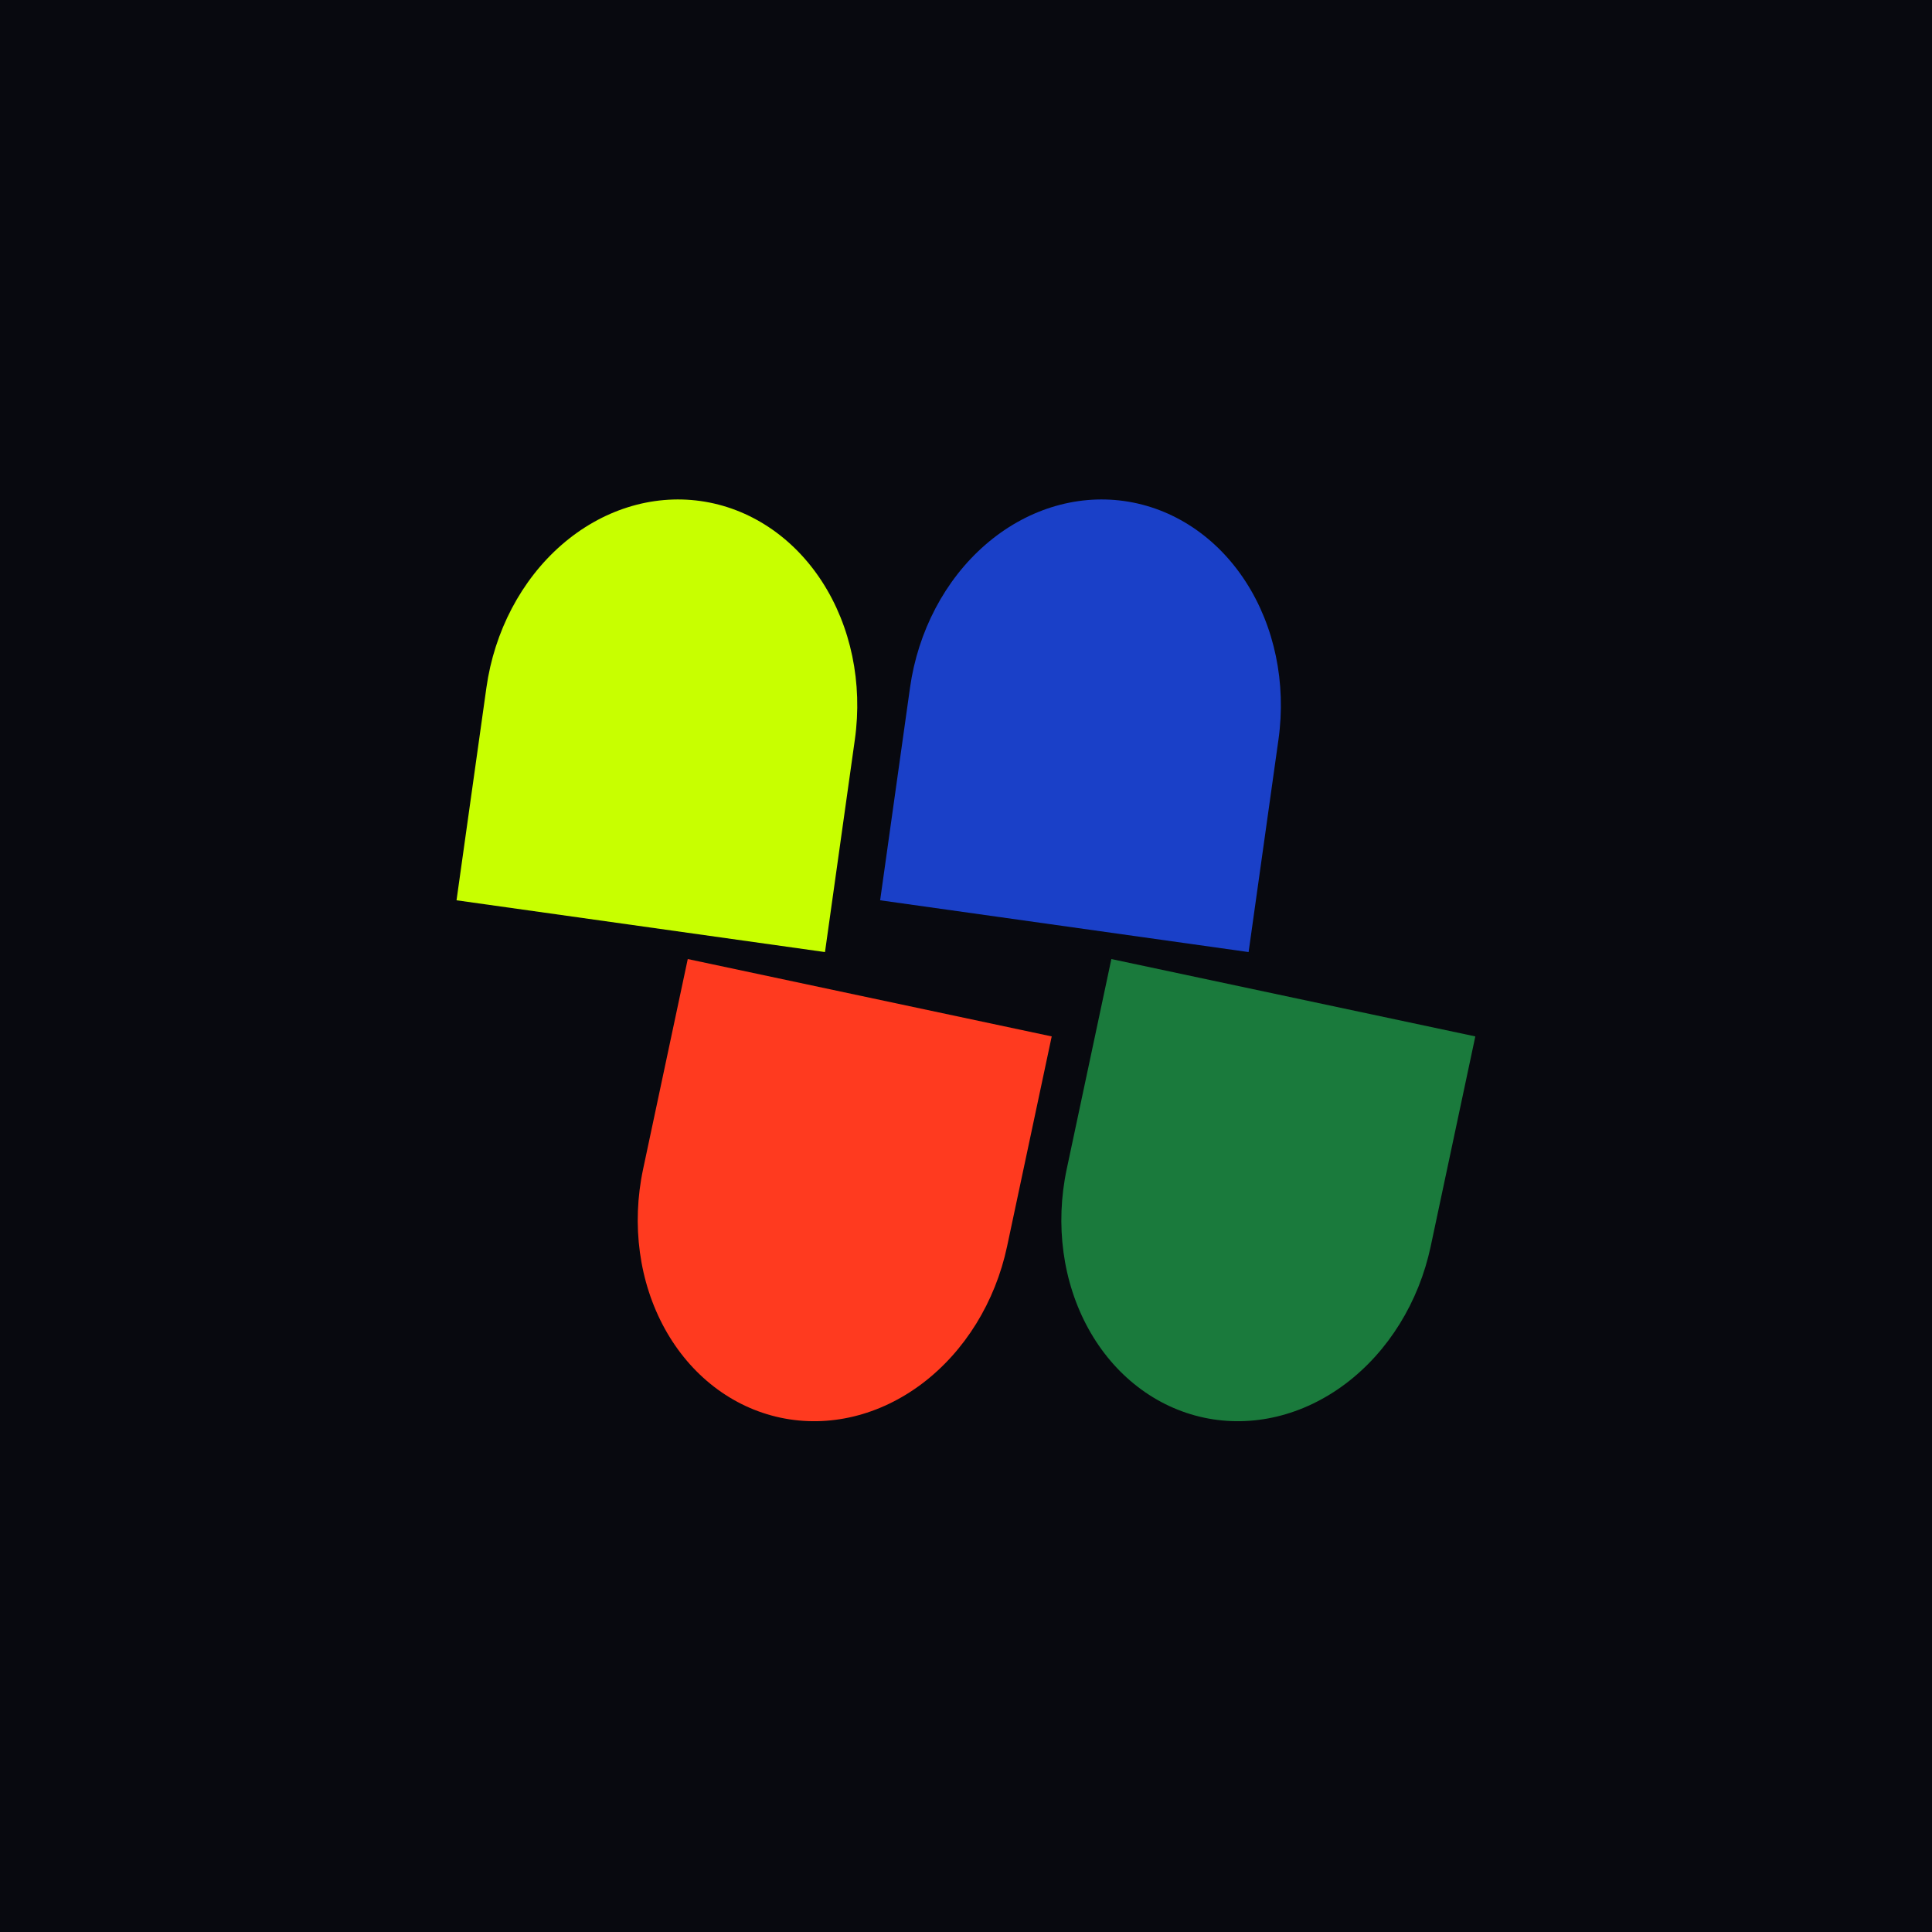
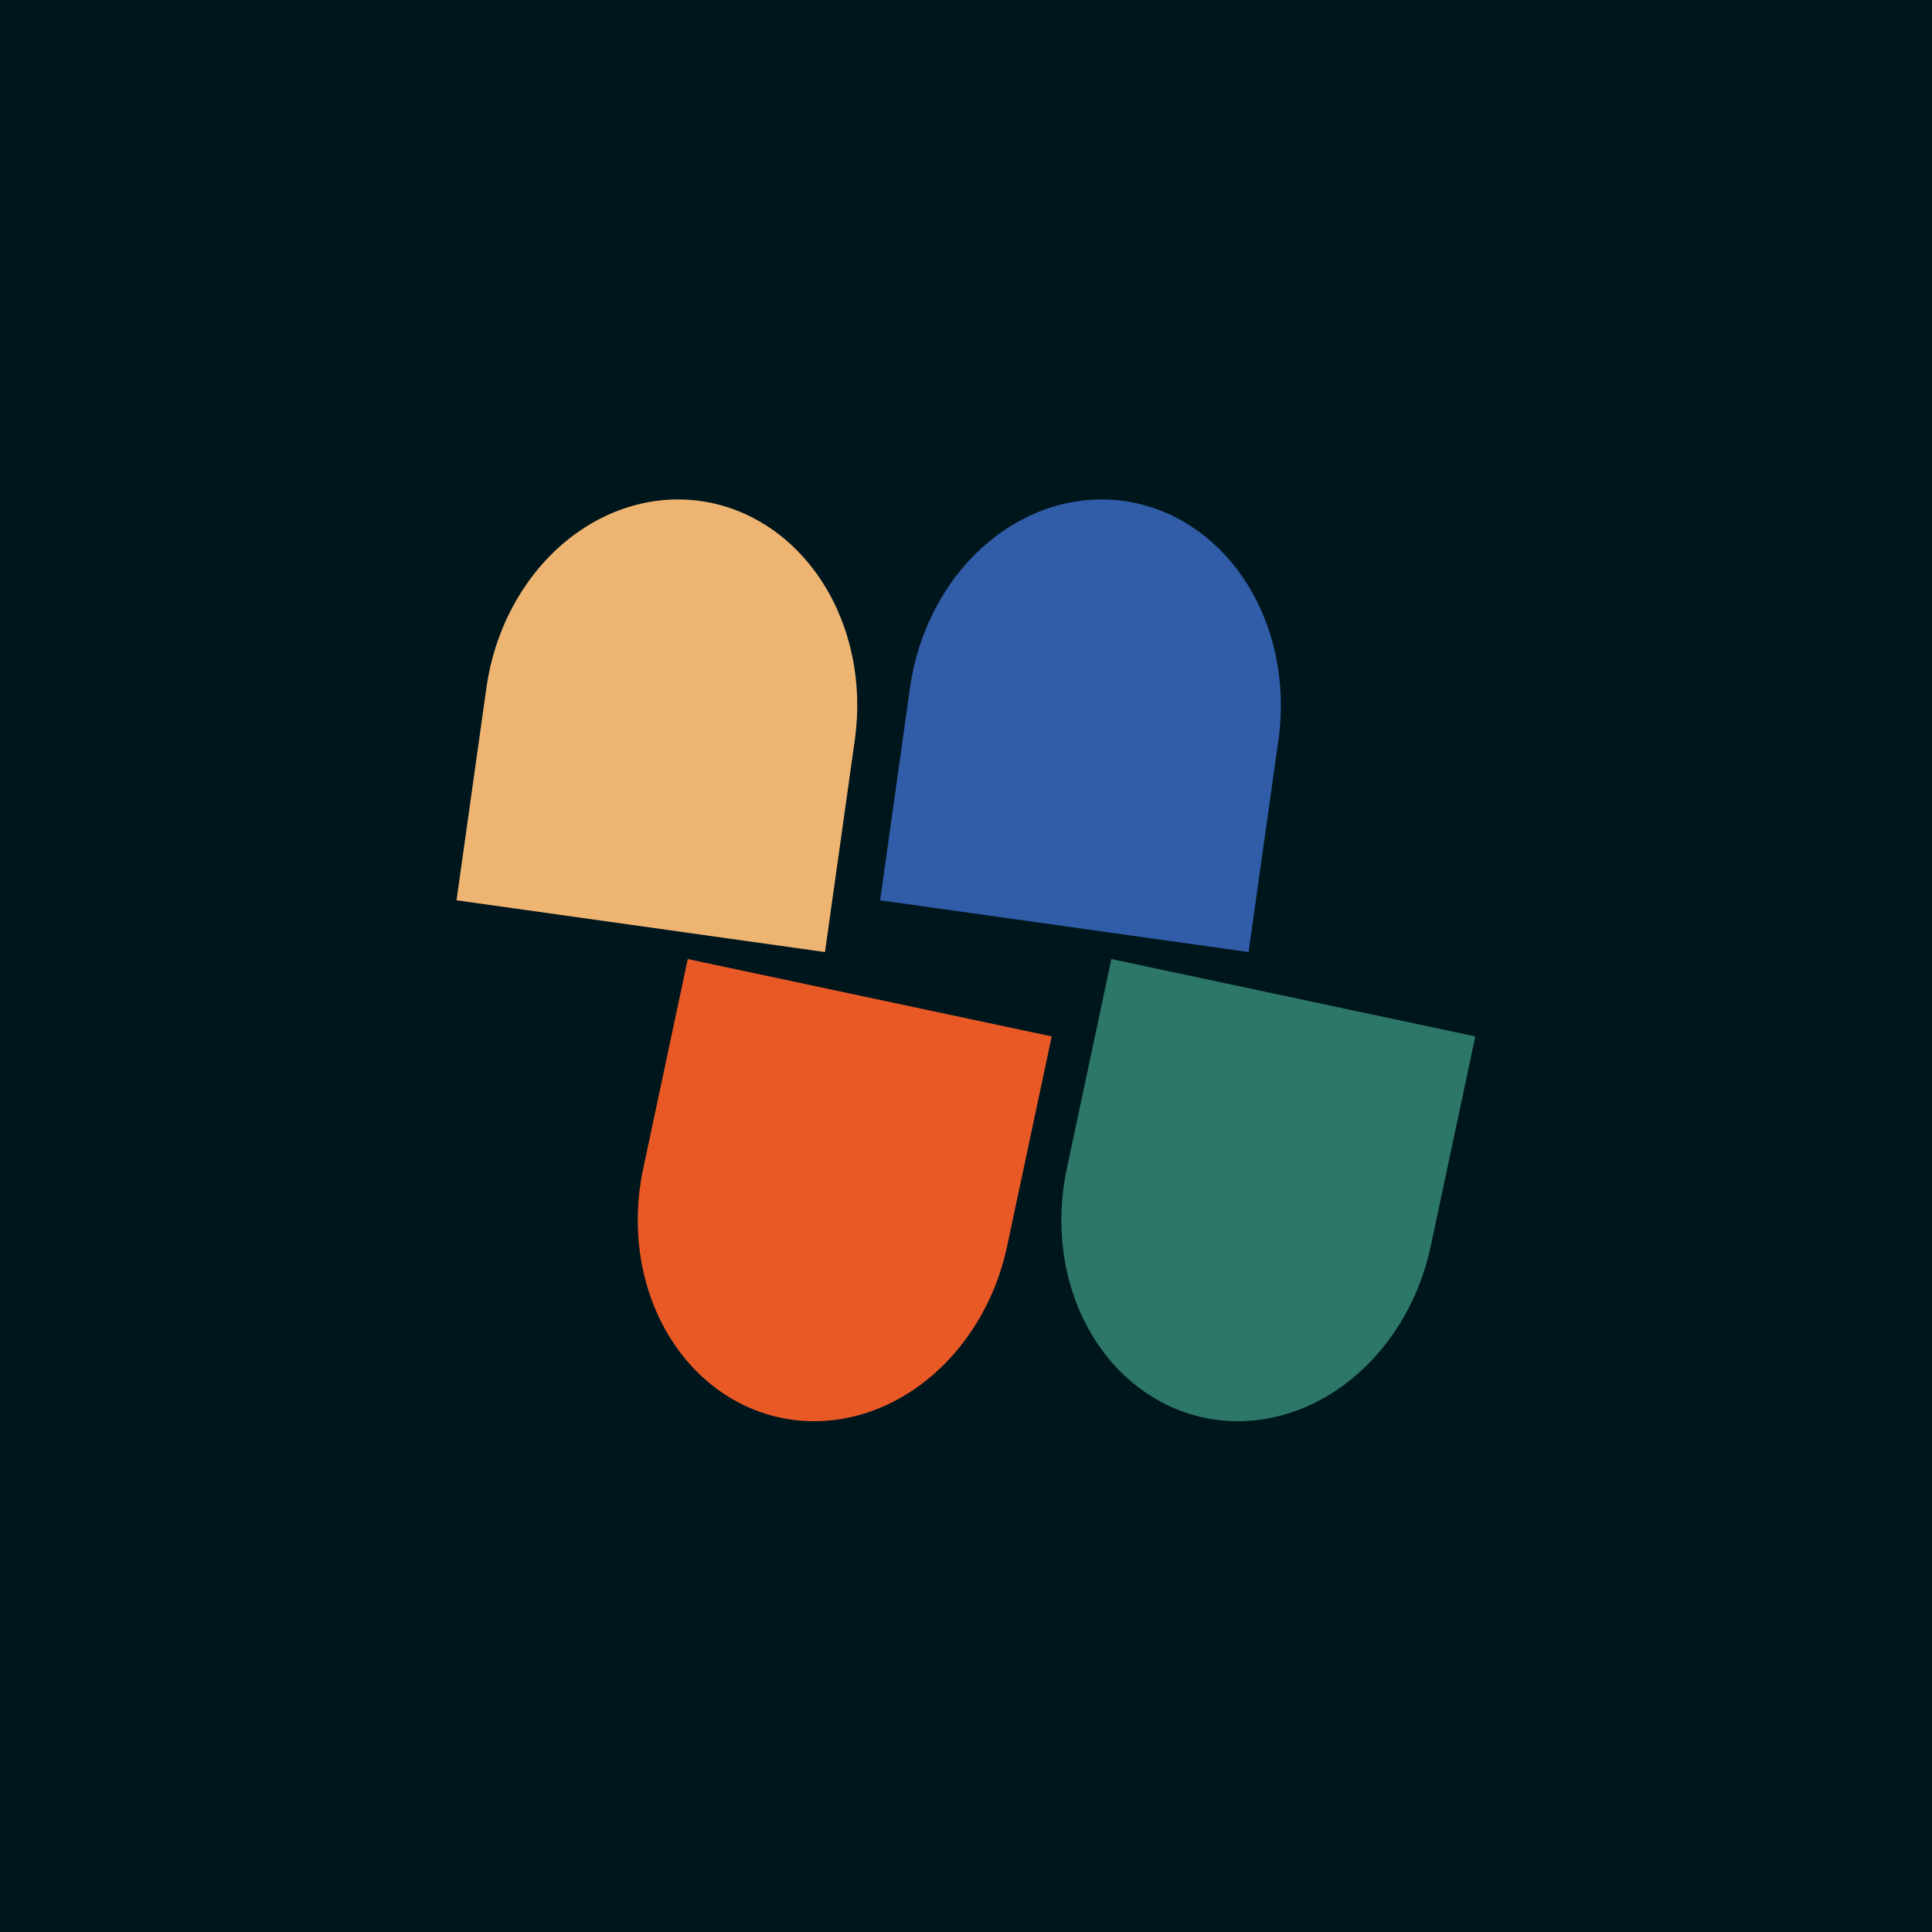
<svg xmlns="http://www.w3.org/2000/svg" width="1350" height="1350" viewBox="0 0 1350 1350" fill="none">
-   <rect width="1350" height="1350" fill="#08090F" />
-   <path d="M615 629.08L635.876 480.54C641.413 441.145 660.286 405.269 688.343 380.806C716.401 356.342 751.344 345.294 785.487 350.093C819.629 354.891 850.174 375.143 870.402 406.392C890.629 437.642 898.882 477.33 893.346 516.725L872.47 665.265L615 629.08Z" fill="#1A40C8" />
-   <path d="M319 629.08L339.876 480.54C345.413 441.145 364.286 405.269 392.343 380.806C420.401 356.342 455.344 345.294 489.487 350.093C523.629 354.891 554.174 375.143 574.402 406.392C594.629 437.642 602.882 477.33 597.346 516.725L576.47 665.265L319 629.08Z" fill="#C8FF00" />
-   <path d="M1030.89 724.2L999.706 870.922C991.435 909.836 970.106 944.307 940.41 966.754C910.714 989.201 875.085 997.784 841.36 990.616C807.636 983.448 778.578 961.115 760.58 928.53C742.581 895.945 737.117 855.778 745.388 816.865L776.575 670.143L1030.89 724.2Z" fill="#1A7A3C" />
-   <path d="M734.893 724.2L703.706 870.922C695.435 909.836 674.106 944.307 644.41 966.754C614.714 989.201 579.085 997.784 545.36 990.616C511.636 983.448 482.578 961.115 464.58 928.53C446.581 895.945 441.117 855.778 449.388 816.865L480.575 670.143L734.893 724.2Z" fill="#FF3A1F" />
+   <rect width="1350" height="1350" fill="#00161D" />
+   <path d="M615 629.08L635.876 480.54C641.413 441.145 660.286 405.269 688.343 380.806C716.401 356.342 751.344 345.294 785.487 350.093C819.629 354.891 850.174 375.143 870.402 406.392C890.629 437.642 898.882 477.33 893.346 516.725L872.47 665.265L615 629.08Z" fill="#315CA7" />
+   <path d="M319 629.08L339.876 480.54C345.413 441.145 364.286 405.269 392.343 380.806C420.401 356.342 455.344 345.294 489.487 350.093C523.629 354.891 554.174 375.143 574.402 406.392C594.629 437.642 602.882 477.33 597.346 516.725L576.47 665.265L319 629.08Z" fill="#EEB471" />
+   <path d="M1030.89 724.2L999.706 870.922C991.435 909.836 970.106 944.307 940.41 966.754C910.714 989.201 875.085 997.784 841.36 990.616C807.636 983.448 778.578 961.115 760.58 928.53C742.581 895.945 737.117 855.778 745.388 816.865L776.575 670.143L1030.89 724.2Z" fill="#2C7768" />
+   <path d="M734.893 724.2L703.706 870.922C695.435 909.836 674.106 944.307 644.41 966.754C614.714 989.201 579.085 997.784 545.36 990.616C511.636 983.448 482.578 961.115 464.58 928.53C446.581 895.945 441.117 855.778 449.388 816.865L480.575 670.143L734.893 724.2Z" fill="#E95925" />
</svg>
